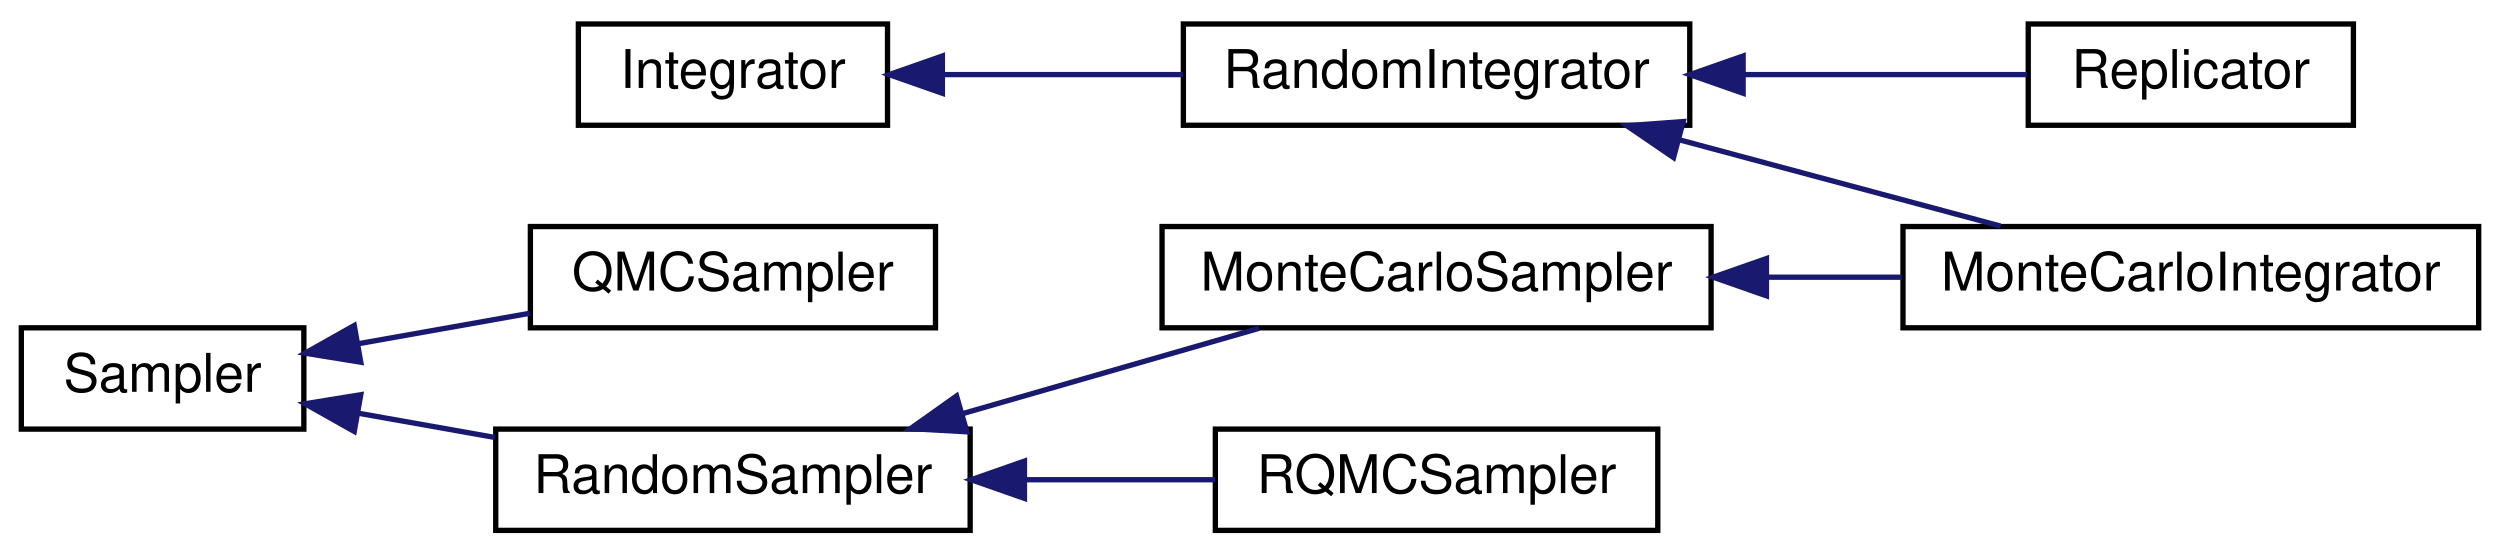
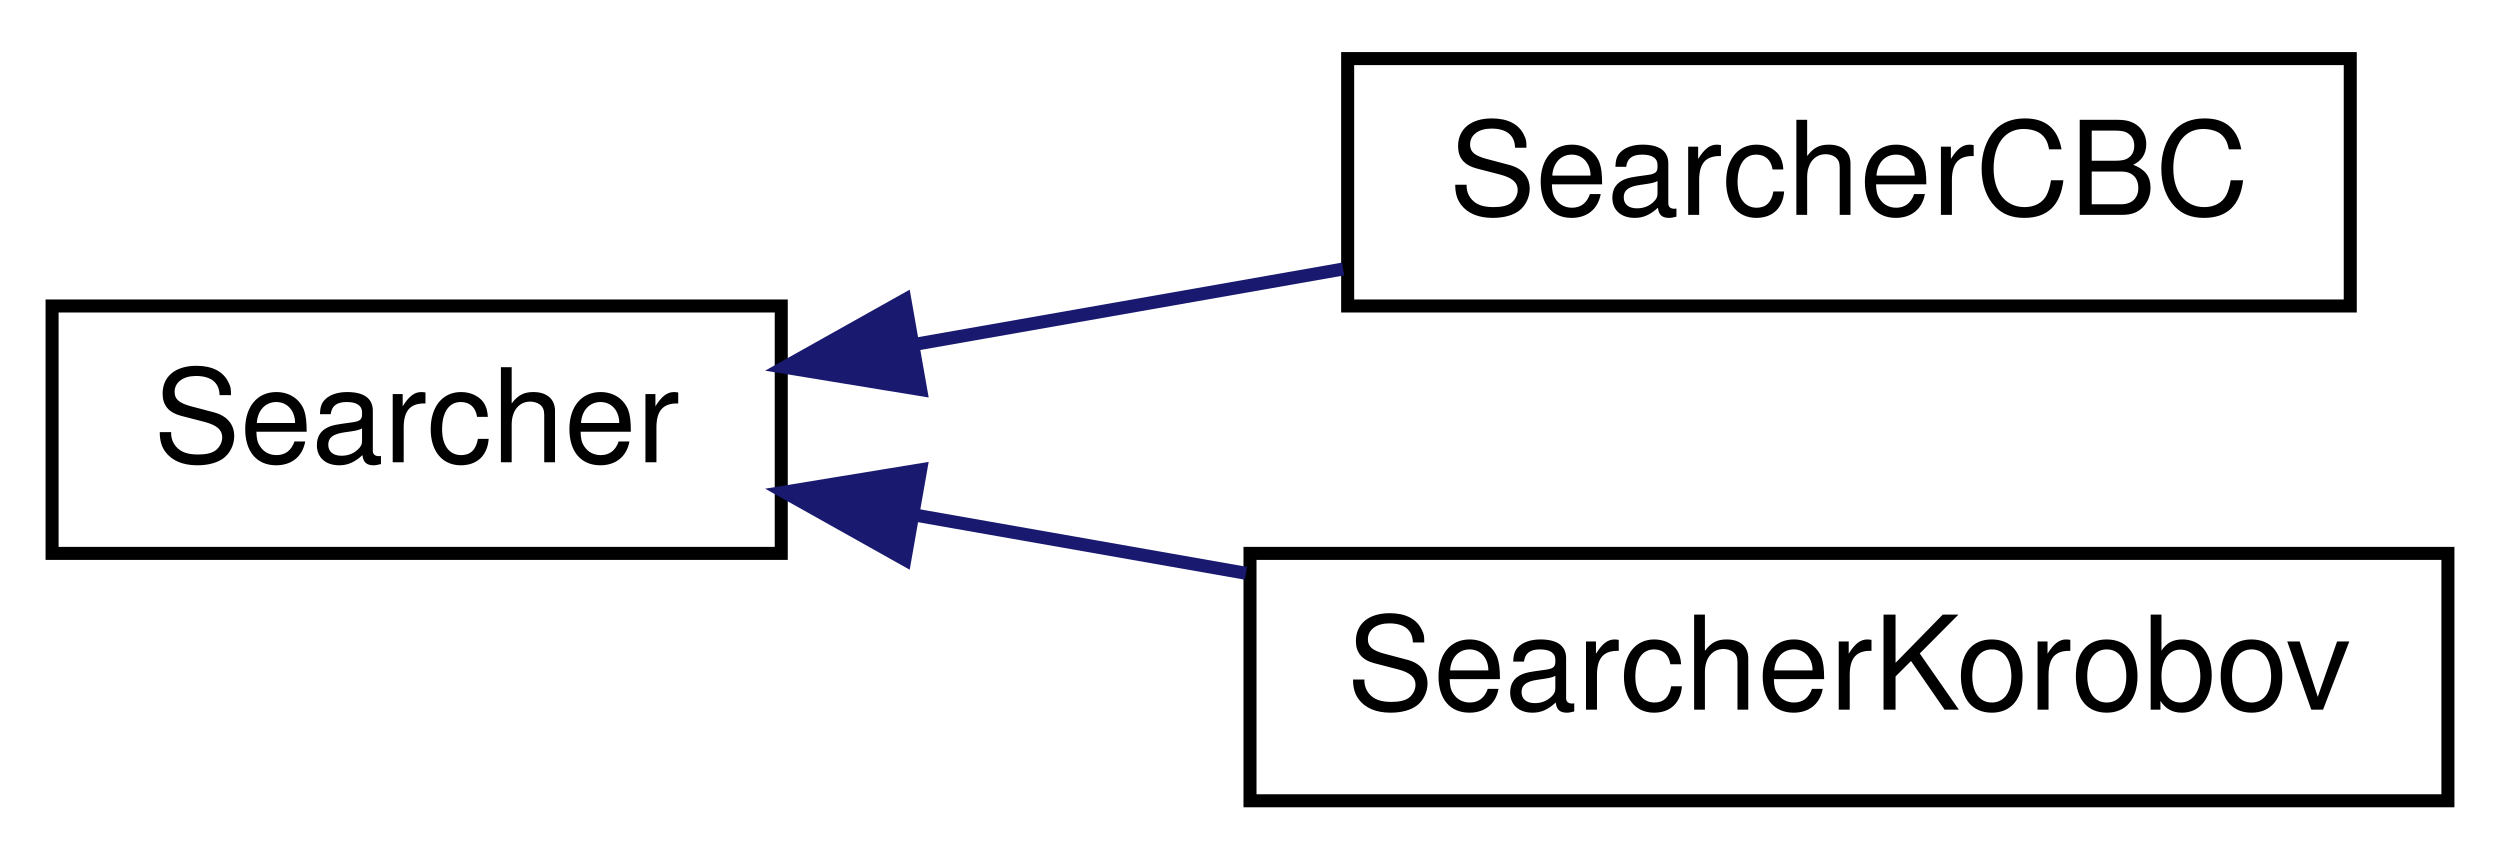
- <svg xmlns="http://www.w3.org/2000/svg" xmlns:xlink="http://www.w3.org/1999/xlink" width="469pt" height="104pt" viewBox="0.00 0.00 469.00 104.00">
-   <g id="graph0" class="graph" transform="scale(1 1) rotate(0) translate(4 100)">
+ <svg xmlns="http://www.w3.org/2000/svg" xmlns:xlink="http://www.w3.org/1999/xlink" width="192pt" height="66pt" viewBox="0.00 0.00 192.00 66.00">
+   <g id="graph0" class="graph" transform="scale(1 1) rotate(0) translate(4 62)">
    <g id="node1" class="node">
      <g id="a_node1">
-         <a xlink:href="interfaceumontreal_1_1ssj_1_1mcqmctools_1_1anova_1_1Integrator.html" target="_top" xlink:title="Integrator">
-           <polygon fill="none" stroke="#000000" points="104.5,-76.5 104.5,-95.5 162.5,-95.5 162.5,-76.5 104.5,-76.5" />
-           <text text-anchor="middle" x="133.5" y="-83.5" font-family="Helvetica,sans-Serif" font-size="10.00" fill="#000000">Integrator</text>
+         <a xlink:href="classumontreal_1_1ssj_1_1discrepancy_1_1Searcher.html" target="_top" xlink:title="This class implements searches to find the best lattices of rank 1, defined as follows  ...">
+           <polygon fill="none" stroke="black" points="0,-19.5 0,-38.5 56,-38.5 56,-19.5 0,-19.5" />
+           <text text-anchor="middle" x="28" y="-26.5" font-family="Helvetica,sans-Serif" font-size="10.00">Searcher</text>
        </a>
      </g>
    </g>
    <g id="node2" class="node">
      <g id="a_node2">
-         <a xlink:href="interfaceumontreal_1_1ssj_1_1mcqmctools_1_1anova_1_1RandomIntegrator.html" target="_top" xlink:title="RandomIntegrator">
-           <polygon fill="none" stroke="#000000" points="218,-76.5 218,-95.5 313,-95.5 313,-76.5 218,-76.5" />
-           <text text-anchor="middle" x="265.5" y="-83.5" font-family="Helvetica,sans-Serif" font-size="10.00" fill="#000000">RandomIntegrator</text>
+         <a xlink:href="classumontreal_1_1ssj_1_1discrepancy_1_1SearcherCBC.html" target="_top" xlink:title="This class implements searches to find the best rank-1 lattices with respect to a given discrepancy...">
+           <polygon fill="none" stroke="black" points="99.5,-38.5 99.5,-57.5 176.5,-57.5 176.5,-38.5 99.5,-38.5" />
+           <text text-anchor="middle" x="138" y="-45.5" font-family="Helvetica,sans-Serif" font-size="10.00">SearcherCBC</text>
        </a>
      </g>
    </g>
    <g id="edge1" class="edge">
-       <path fill="none" stroke="#191970" d="M173.134,-86C187.213,-86 203.207,-86 217.883,-86" />
-       <polygon fill="#191970" stroke="#191970" points="172.795,-82.5 162.795,-86 172.795,-89.5 172.795,-82.5" />
+       <path fill="none" stroke="midnightblue" d="M66.121,-35.531C76.791,-37.408 88.438,-39.457 99.151,-41.341" />
+       <polygon fill="midnightblue" stroke="midnightblue" points="66.708,-32.08 56.253,-33.794 65.495,-38.974 66.708,-32.08" />
    </g>
    <g id="node3" class="node">
      <g id="a_node3">
-         <a xlink:href="classumontreal_1_1ssj_1_1mcqmctools_1_1anova_1_1MonteCarloIntegrator.html" target="_top" xlink:title="MonteCarloIntegrator">
-           <polygon fill="none" stroke="#000000" points="353,-38.5 353,-57.5 461,-57.5 461,-38.5 353,-38.5" />
-           <text text-anchor="middle" x="407" y="-45.5" font-family="Helvetica,sans-Serif" font-size="10.00" fill="#000000">MonteCarloIntegrator</text>
+         <a xlink:href="classumontreal_1_1ssj_1_1discrepancy_1_1SearcherKorobov.html" target="_top" xlink:title="This class implements searches to find the best Korobov lattices with respect to a given discrepancy...">
+           <polygon fill="none" stroke="black" points="92,-0.5 92,-19.5 184,-19.5 184,-0.5 92,-0.5" />
+           <text text-anchor="middle" x="138" y="-7.5" font-family="Helvetica,sans-Serif" font-size="10.00">SearcherKorobov</text>
        </a>
      </g>
    </g>
    <g id="edge2" class="edge">
-       <path fill="none" stroke="#191970" d="M311.101,-73.754C330.605,-68.516 353.04,-62.491 371.305,-57.586" />
-       <polygon fill="#191970" stroke="#191970" points="309.956,-70.437 301.206,-76.411 311.772,-77.198 309.956,-70.437" />
-     </g>
-     <g id="node4" class="node">
-       <g id="a_node4">
-         <a xlink:href="classumontreal_1_1ssj_1_1mcqmctools_1_1anova_1_1Replicator.html" target="_top" xlink:title="Replicator class. ">
-           <polygon fill="none" stroke="#000000" points="376.5,-76.5 376.5,-95.5 437.5,-95.5 437.5,-76.5 376.5,-76.5" />
-           <text text-anchor="middle" x="407" y="-83.5" font-family="Helvetica,sans-Serif" font-size="10.00" fill="#000000">Replicator</text>
-         </a>
-       </g>
-     </g>
-     <g id="edge3" class="edge">
-       <path fill="none" stroke="#191970" d="M323.24,-86C341.406,-86 360.757,-86 376.277,-86" />
-       <polygon fill="#191970" stroke="#191970" points="323.011,-82.5 313.011,-86 323.011,-89.5 323.011,-82.5" />
-     </g>
-     <g id="node5" class="node">
-       <g id="a_node5">
-         <a xlink:href="interfaceumontreal_1_1ssj_1_1mcqmctools_1_1anova_1_1Sampler.html" target="_top" xlink:title="Sampler">
-           <polygon fill="none" stroke="#000000" points="0,-19.5 0,-38.5 53,-38.5 53,-19.5 0,-19.5" />
-           <text text-anchor="middle" x="26.5" y="-26.5" font-family="Helvetica,sans-Serif" font-size="10.00" fill="#000000">Sampler</text>
-         </a>
-       </g>
-     </g>
-     <g id="node6" class="node">
-       <g id="a_node6">
-         <a xlink:href="classumontreal_1_1ssj_1_1mcqmctools_1_1anova_1_1QMCSampler.html" target="_top" xlink:title="QMC sampler. ">
-           <polygon fill="none" stroke="#000000" points="95.5,-38.5 95.5,-57.5 171.5,-57.5 171.5,-38.5 95.5,-38.5" />
-           <text text-anchor="middle" x="133.5" y="-45.5" font-family="Helvetica,sans-Serif" font-size="10.00" fill="#000000">QMCSampler</text>
-         </a>
-       </g>
-     </g>
-     <g id="edge4" class="edge">
-       <path fill="none" stroke="#191970" d="M63.234,-35.523C73.623,-37.368 84.95,-39.379 95.417,-41.238" />
-       <polygon fill="#191970" stroke="#191970" points="63.682,-32.048 53.225,-33.745 62.459,-38.94 63.682,-32.048" />
-     </g>
-     <g id="node7" class="node">
-       <g id="a_node7">
-         <a xlink:href="interfaceumontreal_1_1ssj_1_1mcqmctools_1_1anova_1_1RandomSampler.html" target="_top" xlink:title="RandomSampler">
-           <polygon fill="none" stroke="#000000" points="89,-.5 89,-19.5 178,-19.5 178,-.5 89,-.5" />
-           <text text-anchor="middle" x="133.5" y="-7.5" font-family="Helvetica,sans-Serif" font-size="10.00" fill="#000000">RandomSampler</text>
-         </a>
-       </g>
-     </g>
-     <g id="edge5" class="edge">
-       <path fill="none" stroke="#191970" d="M63.266,-22.471C71.494,-21.01 80.309,-19.445 88.819,-17.934" />
-       <polygon fill="#191970" stroke="#191970" points="62.459,-19.06 53.225,-24.255 63.682,-25.952 62.459,-19.06" />
-     </g>
-     <g id="node8" class="node">
-       <g id="a_node8">
-         <a xlink:href="classumontreal_1_1ssj_1_1mcqmctools_1_1anova_1_1MonteCarloSampler.html" target="_top" xlink:title="Monte Carlo sampler. ">
-           <polygon fill="none" stroke="#000000" points="214,-38.5 214,-57.5 317,-57.5 317,-38.5 214,-38.5" />
-           <text text-anchor="middle" x="265.5" y="-45.5" font-family="Helvetica,sans-Serif" font-size="10.00" fill="#000000">MonteCarloSampler</text>
-         </a>
-       </g>
-     </g>
-     <g id="edge6" class="edge">
-       <path fill="none" stroke="#191970" d="M176.541,-22.391C194.618,-27.595 215.32,-33.554 232.202,-38.414" />
-       <polygon fill="#191970" stroke="#191970" points="177.387,-18.992 166.809,-19.589 175.451,-25.719 177.387,-18.992" />
-     </g>
-     <g id="node9" class="node">
-       <g id="a_node9">
-         <a xlink:href="classumontreal_1_1ssj_1_1mcqmctools_1_1anova_1_1RQMCSampler.html" target="_top" xlink:title="QMC sampler. ">
-           <polygon fill="none" stroke="#000000" points="224,-.5 224,-19.5 307,-19.5 307,-.5 224,-.5" />
-           <text text-anchor="middle" x="265.5" y="-7.5" font-family="Helvetica,sans-Serif" font-size="10.00" fill="#000000">RQMCSampler</text>
-         </a>
-       </g>
-     </g>
-     <g id="edge8" class="edge">
-       <path fill="none" stroke="#191970" d="M188.462,-10C200.34,-10 212.71,-10 223.972,-10" />
-       <polygon fill="#191970" stroke="#191970" points="188.189,-6.5 178.189,-10 188.189,-13.5 188.189,-6.5" />
-     </g>
-     <g id="edge7" class="edge">
-       <path fill="none" stroke="#191970" d="M327.52,-48C335.923,-48 344.492,-48 352.745,-48" />
-       <polygon fill="#191970" stroke="#191970" points="327.386,-44.5 317.386,-48 327.386,-51.5 327.386,-44.5" />
+       <path fill="none" stroke="midnightblue" d="M66.26,-22.445C74.453,-21.004 83.217,-19.462 91.687,-17.972" />
+       <polygon fill="midnightblue" stroke="midnightblue" points="65.495,-19.026 56.253,-24.206 66.708,-25.92 65.495,-19.026" />
    </g>
  </g>
</svg>
